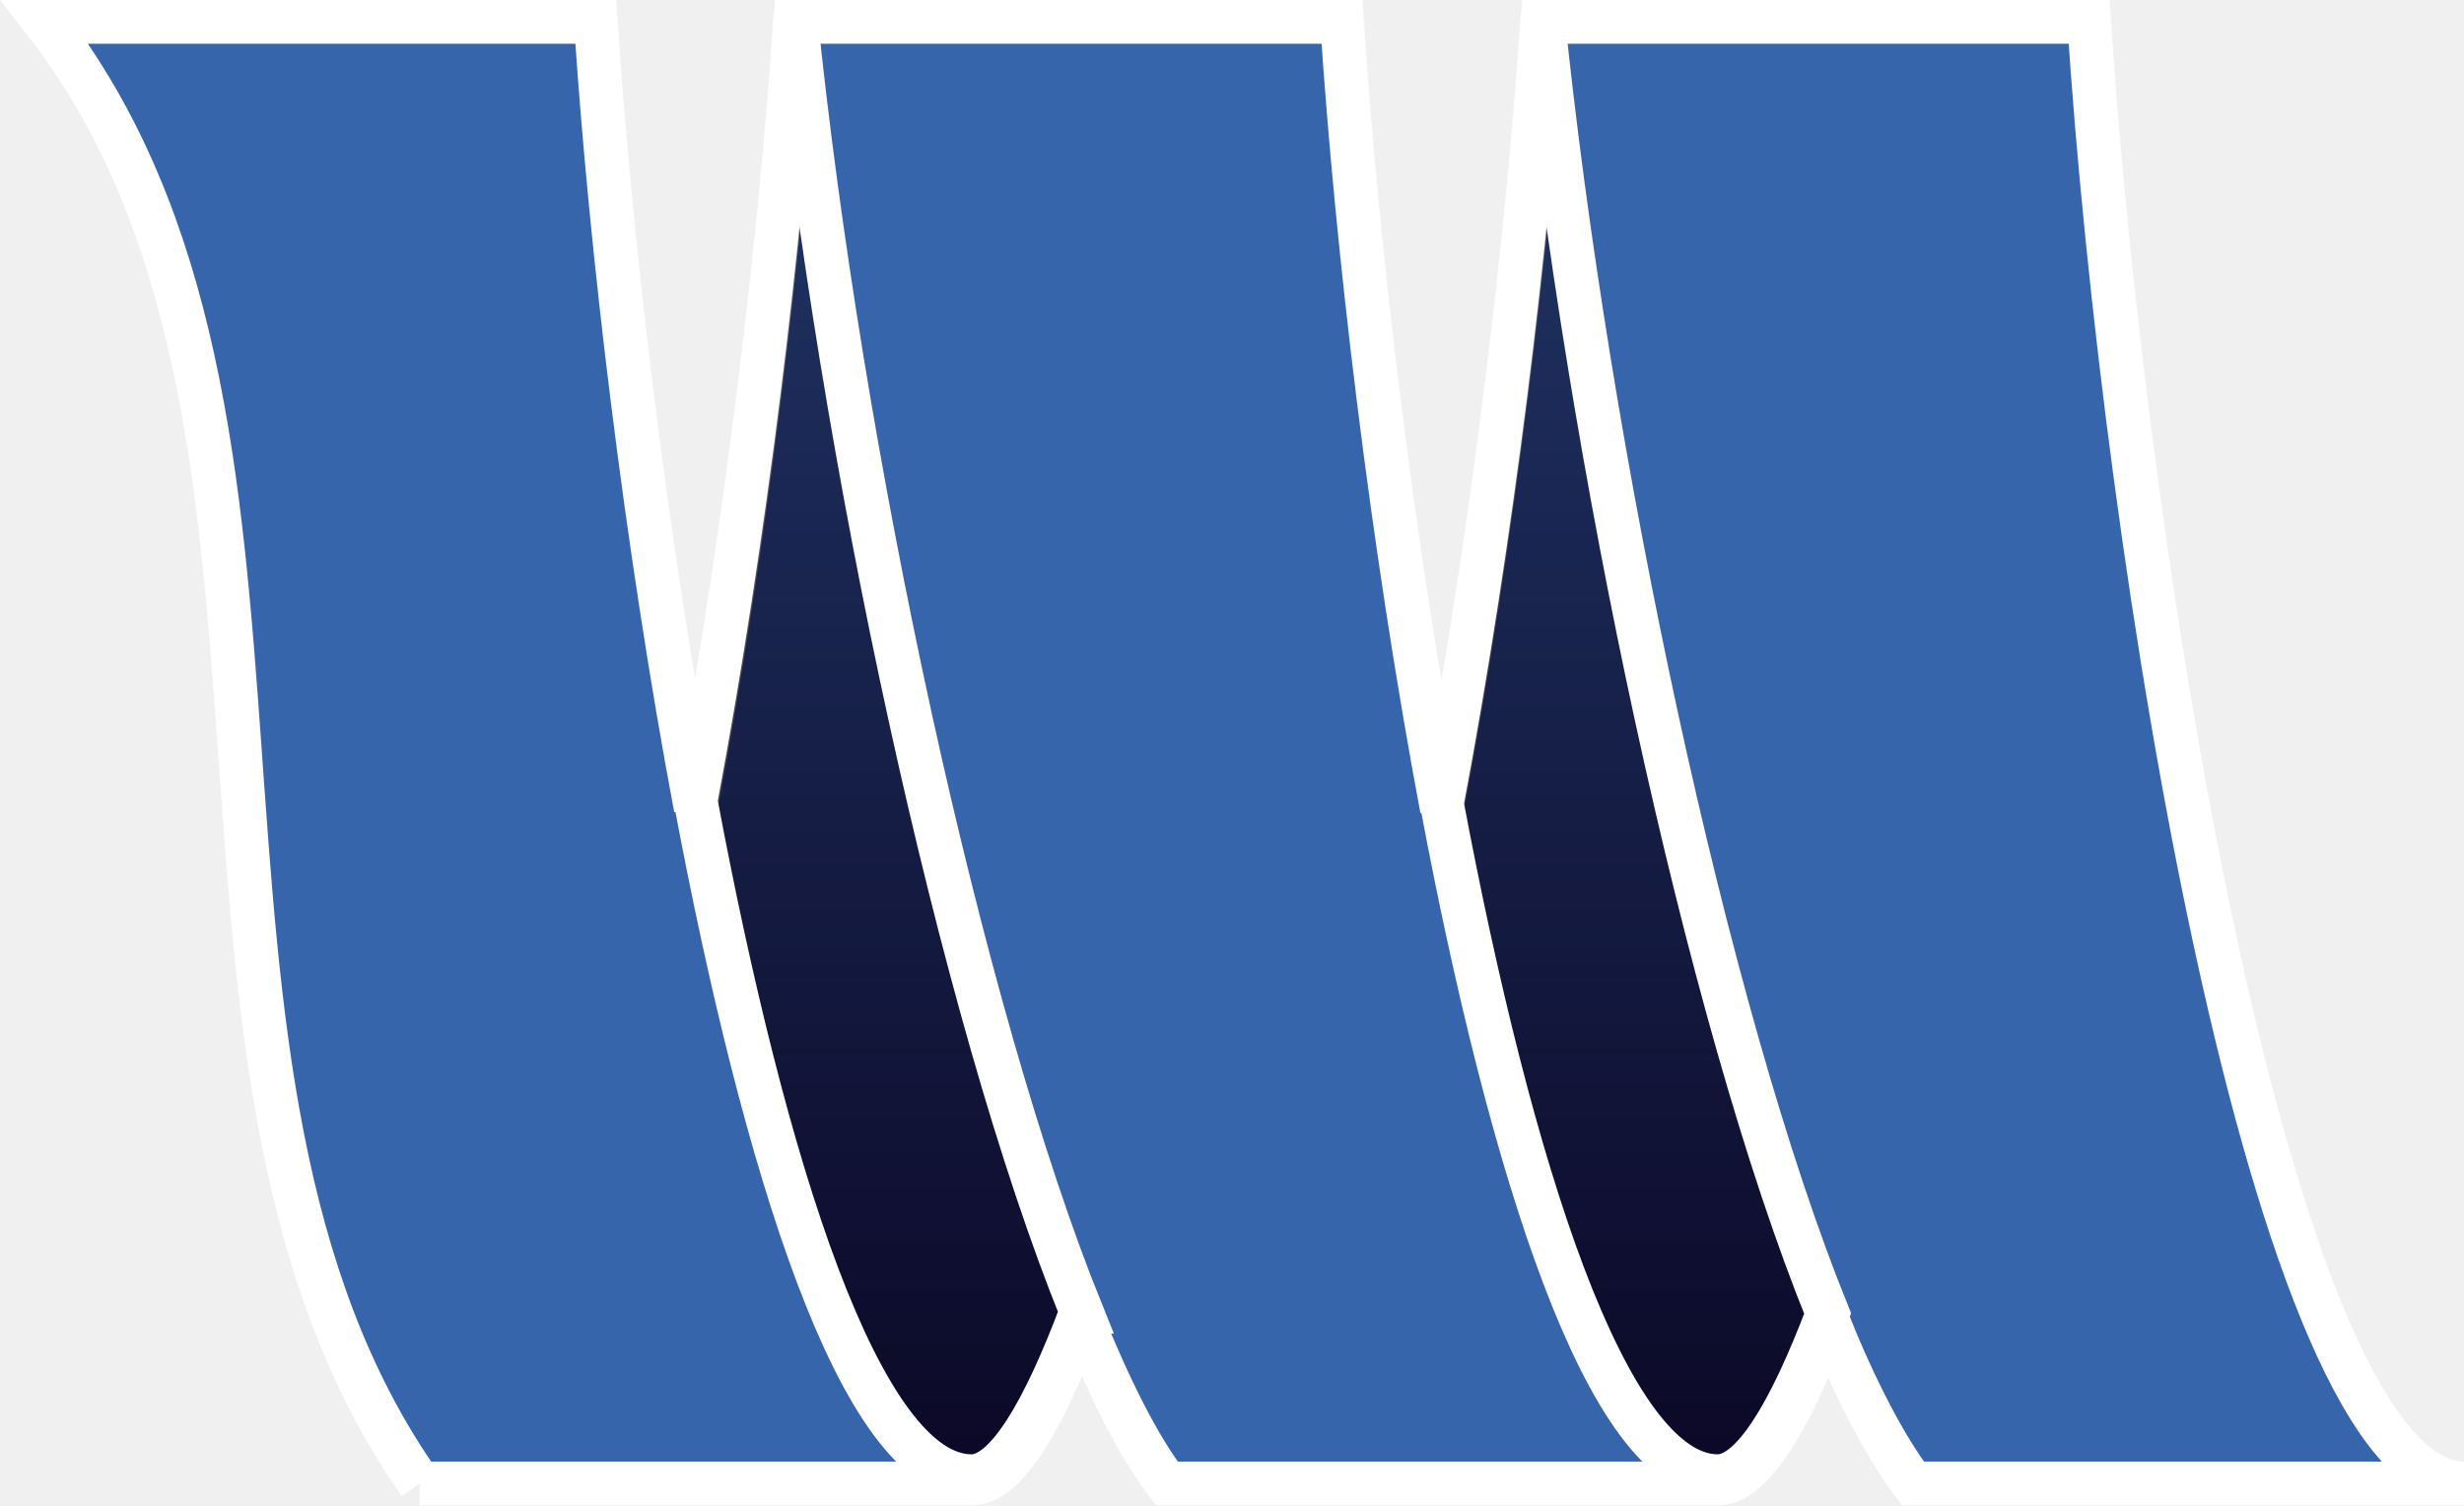
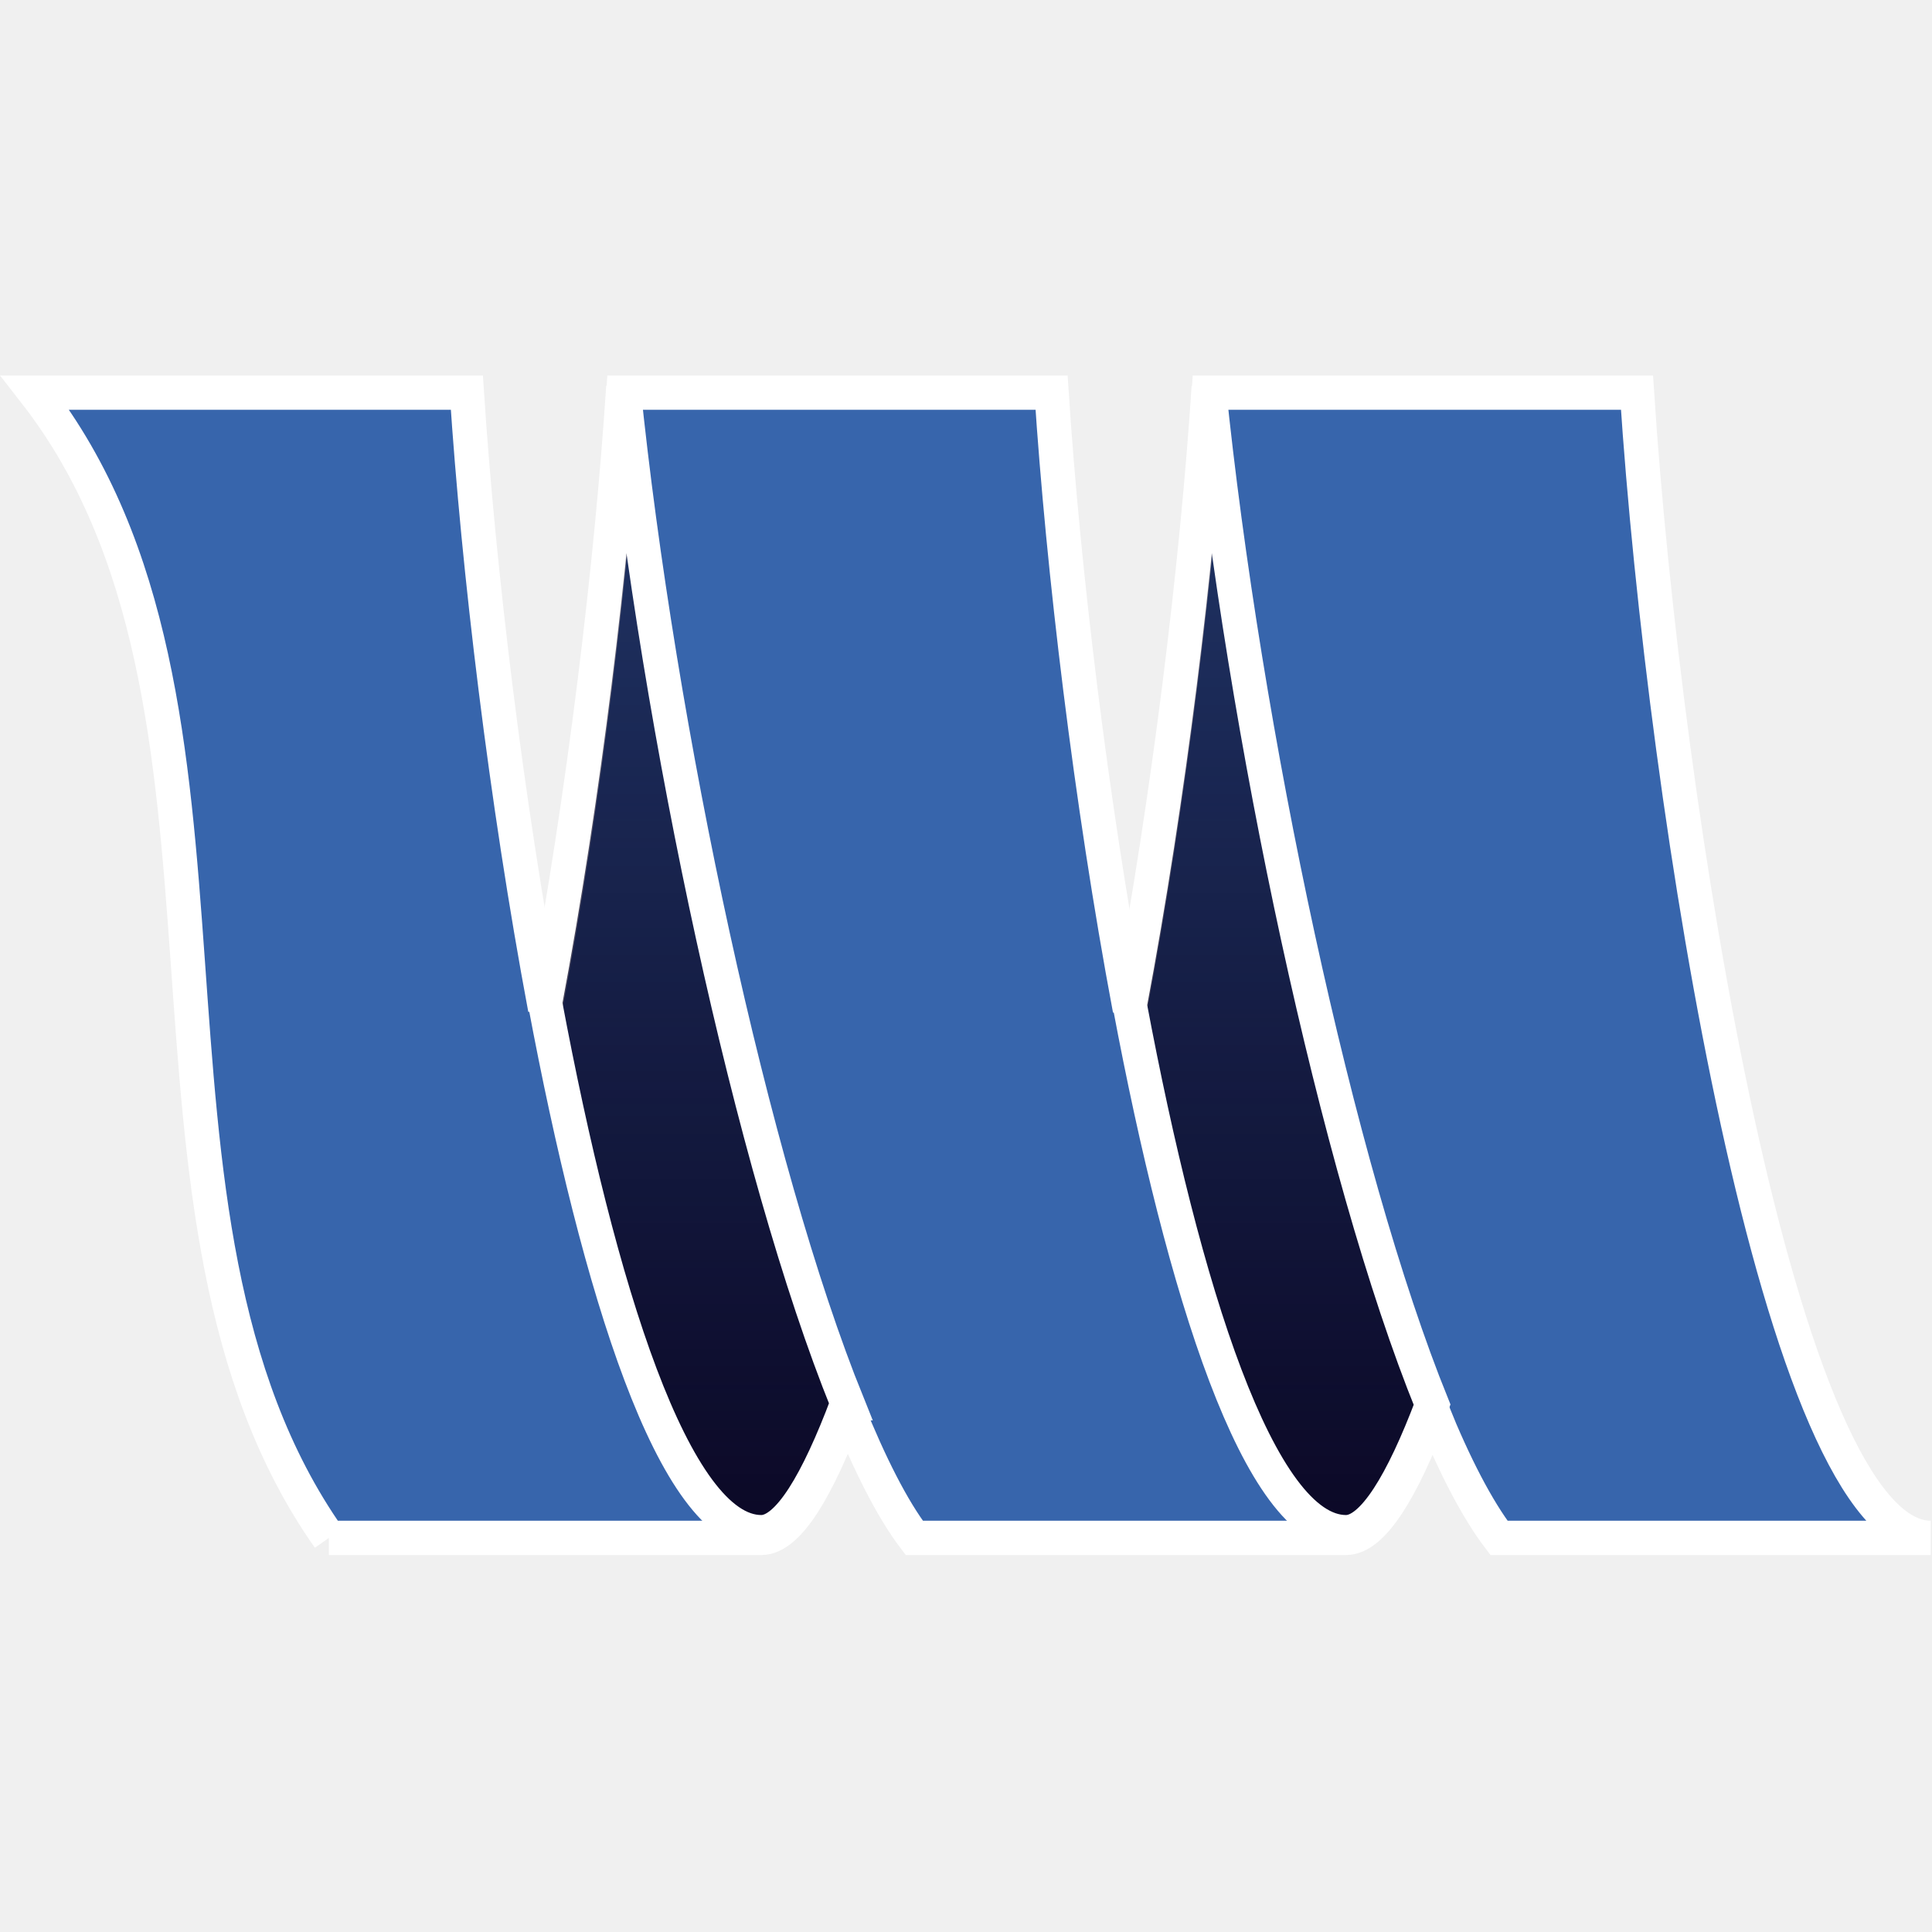
- <svg xmlns="http://www.w3.org/2000/svg" xmlns:xlink="http://www.w3.org/1999/xlink" version="1.0" width="450.703" height="275.352" id="svg3246">
+ <svg xmlns="http://www.w3.org/2000/svg" xmlns:xlink="http://www.w3.org/1999/xlink" version="1.0" width="451" height="451" id="svg3246">
  <defs id="defs2426">
    <linearGradient id="linearGradient5059">
      <stop style="stop-color:#0b0826;stop-opacity:0.498;" offset="0" id="stop5061" />
      <stop style="stop-color:#0b0826;stop-opacity:1;" offset="1" id="stop5063" />
    </linearGradient>
    <linearGradient x1="112.499" y1="6.137" x2="112.499" y2="129.347" id="path1082_2_" gradientUnits="userSpaceOnUse" gradientTransform="translate(287,-83)">
      <stop id="stop193" style="stop-color:#ffffff;stop-opacity:0" offset="0" />
      <stop id="stop195" style="stop-color:#ffffff;stop-opacity:0.275" offset="1" />
      <midPointStop offset="0" style="stop-color:#FFFFFF" id="midPointStop197" />
      <midPointStop offset="0.5" style="stop-color:#FFFFFF" id="midPointStop199" />
      <midPointStop offset="1" style="stop-color:#000000" id="midPointStop201" />
    </linearGradient>
    <linearGradient x1="541.335" y1="104.507" x2="606.912" y2="303.14" id="linearGradient3817" xlink:href="#path1082_2_" gradientUnits="userSpaceOnUse" gradientTransform="matrix(-0.606606,0,0,0.606571,581.833,65.8338)" />
    <linearGradient xlink:href="#path1082_2_" id="linearGradient4531" gradientUnits="userSpaceOnUse" gradientTransform="matrix(-0.606606,0,0,0.606571,524.3152,9.2325)" x1="541.335" y1="104.507" x2="606.912" y2="303.14" />
    <linearGradient xlink:href="#linearGradient5059" id="linearGradient5065" x1="102.875" y1="170.422" x2="153.125" y2="170.422" gradientUnits="userSpaceOnUse" />
    <linearGradient xlink:href="#linearGradient5059" id="linearGradient5071" gradientUnits="userSpaceOnUse" x1="102.875" y1="170.422" x2="153.125" y2="170.422" />
    <linearGradient xlink:href="#linearGradient5059" id="linearGradient3851" gradientUnits="userSpaceOnUse" x1="102.875" y1="170.422" x2="153.125" y2="170.422" />
  </defs>
-   <g id="g5067" transform="matrix(1.536961,0,0,1.536961,-148.4281,-15.71413)">
+   <g id="g5067" transform="matrix(1.536961,0,0,1.536961,-148.4281,159.934)">
    <g id="g3847" transform="matrix(0,1,-1,0,298.6719,42.67188)">
      <g id="g4531" style="stroke:none;stroke-opacity:1">
        <g id="g4569" transform="matrix(0.2187287,0,0,0.2187287,113.1387,154.8698)">
          <g id="g4187">
-             <g id="g4235">
+             <g id="g4235" transform="translate(-261.7666,0)">
              <g transform="translate(7.2293558e-6,0)" style="stroke:#ffffff;stroke-width:23.797;stroke-miterlimit:4;stroke-dasharray:none;stroke-opacity:1" id="g4585">
                <g style="stroke:#ffffff;stroke-width:1.505;stroke-miterlimit:4;stroke-dasharray:none;stroke-opacity:1" transform="matrix(15.82597,0,0,15.8056,-2285.746,-3164.159)" id="g4368">
                  <g id="g4246">
                    <path id="rect4525" d="m 153.375,199.406 0,-19 c 0,-1.184 -2.169,-2.468 -5.656,-3.781 2.444,-0.99 4.398,-1.977 5.656,-2.938 l 0,-18.969 c 0,-1.177 -2.142,-2.475 -5.594,-3.781 2.42,-0.982 4.344,-1.984 5.594,-2.938 l 0,-18.969 c 0,6.615 -31.928,11.709 -50.25,12.906 l 0,18.812 c 7.739,0.506 17.9,1.745 27.062,3.469 -9.162,1.723 -19.324,2.932 -27.062,3.438 l 0,18.812 c 7.73,0.505 17.877,1.717 27.031,3.438 -9.154,1.72 -19.302,2.932 -27.031,3.438 l 0,18.812 0,0.156 c 13.634,-10.638 36.116,-2.942 50.25,-12.906 z" style="fill:#3765ac;fill-opacity:1;fill-rule:nonzero;stroke:#ffffff;stroke-width:1.505;stroke-miterlimit:4;stroke-dasharray:none;stroke-opacity:1" />
                    <path id="path3857" d="m 147.531,150.938 c -10.264,4.17 -29.533,8.267 -44.656,9.812 7.756,0.507 17.946,1.739 27.125,3.469 12.501,-2.355 23.125,-5.684 23.125,-9.5 0,-1.177 -2.142,-2.475 -5.594,-3.781 z m -0.062,25.688 c -10.277,4.163 -29.495,8.301 -44.594,9.844 7.73,0.505 17.877,1.717 27.031,3.438 12.54,-2.356 23.219,-5.675 23.219,-9.5 0,-1.184 -2.169,-2.468 -5.656,-3.781 z" style="fill:url(#linearGradient3851);fill-opacity:1;fill-rule:evenodd;stroke:#ffffff;stroke-width:1.505;stroke-miterlimit:4;stroke-dasharray:none;stroke-opacity:1" />
                  </g>
                </g>
              </g>
            </g>
-             <text xml:space="preserve" style="font-style:normal;font-weight:normal;font-size:118.985px;line-height:125%;font-family:Sans;letter-spacing:0px;word-spacing:0px;fill:#000000;fill-opacity:1;stroke:none;stroke-width:1px;stroke-linecap:butt;stroke-linejoin:miter;stroke-opacity:1" x="2026.936" y="569.911" id="text4222" transform="matrix(0,-1,1,0,0,0)">
-               <tspan id="tspan4224" x="2026.936" y="569.911">s</tspan>
-             </text>
          </g>
        </g>
      </g>
    </g>
  </g>
</svg>
